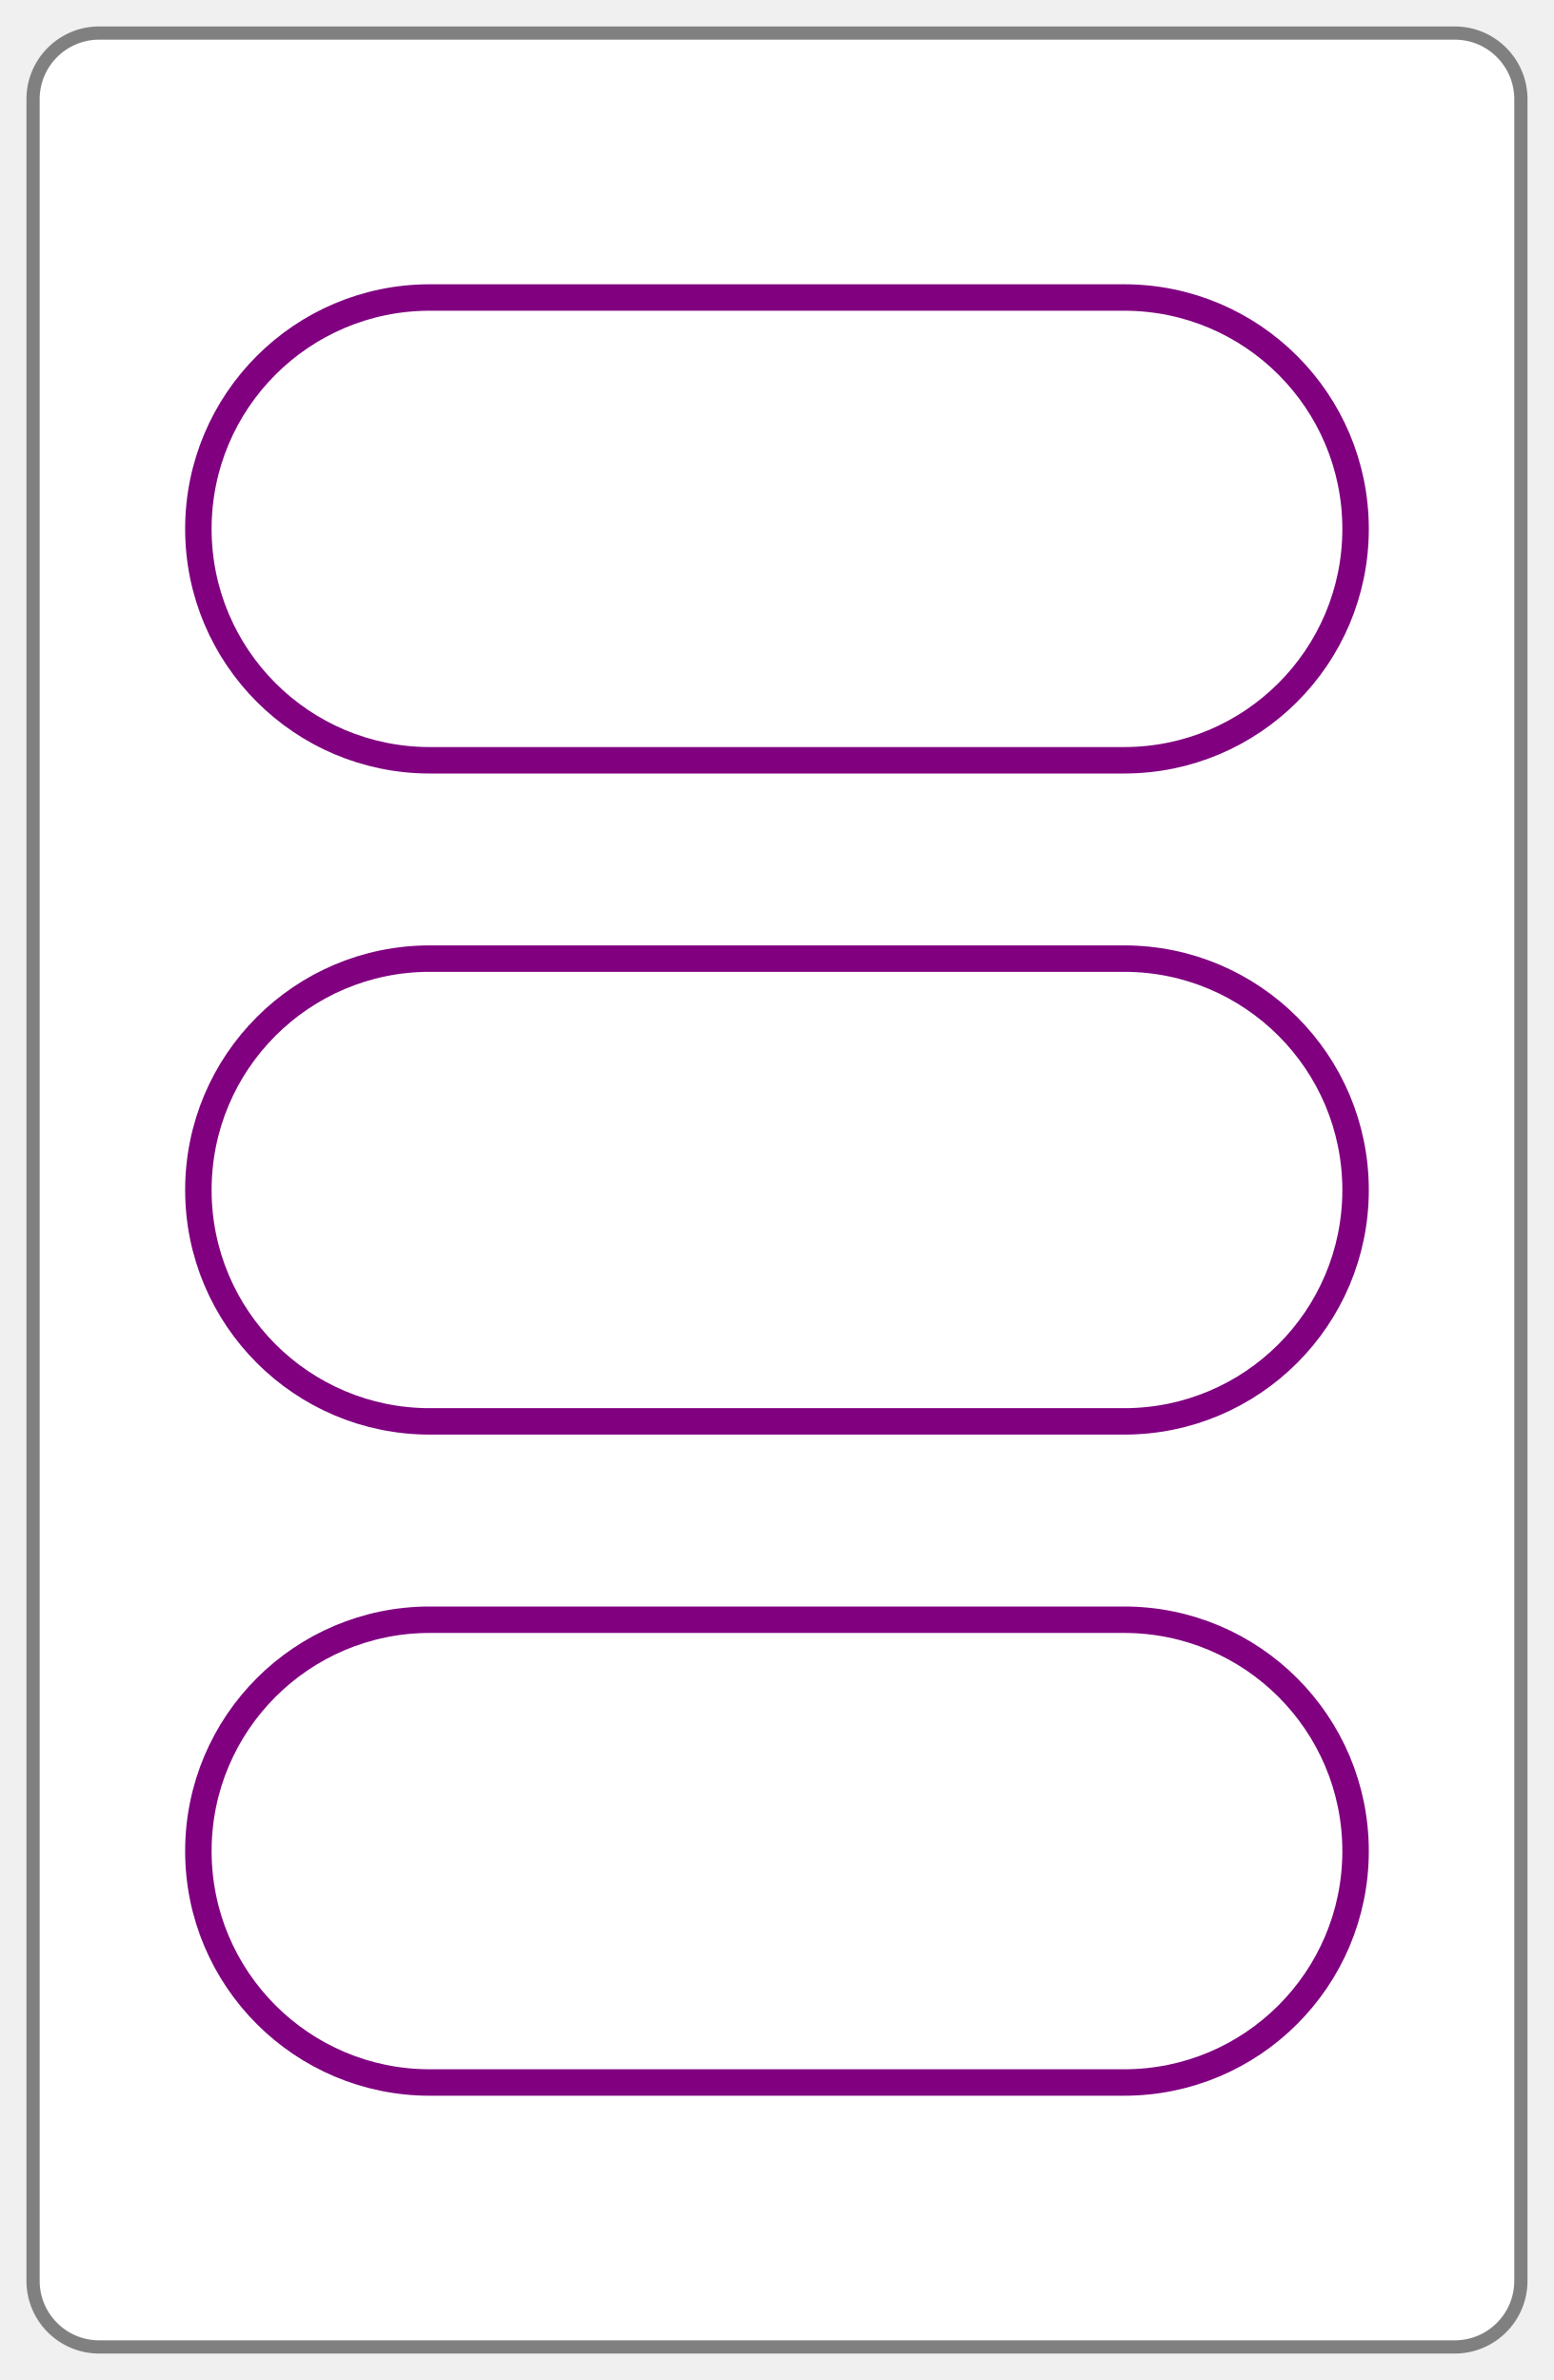
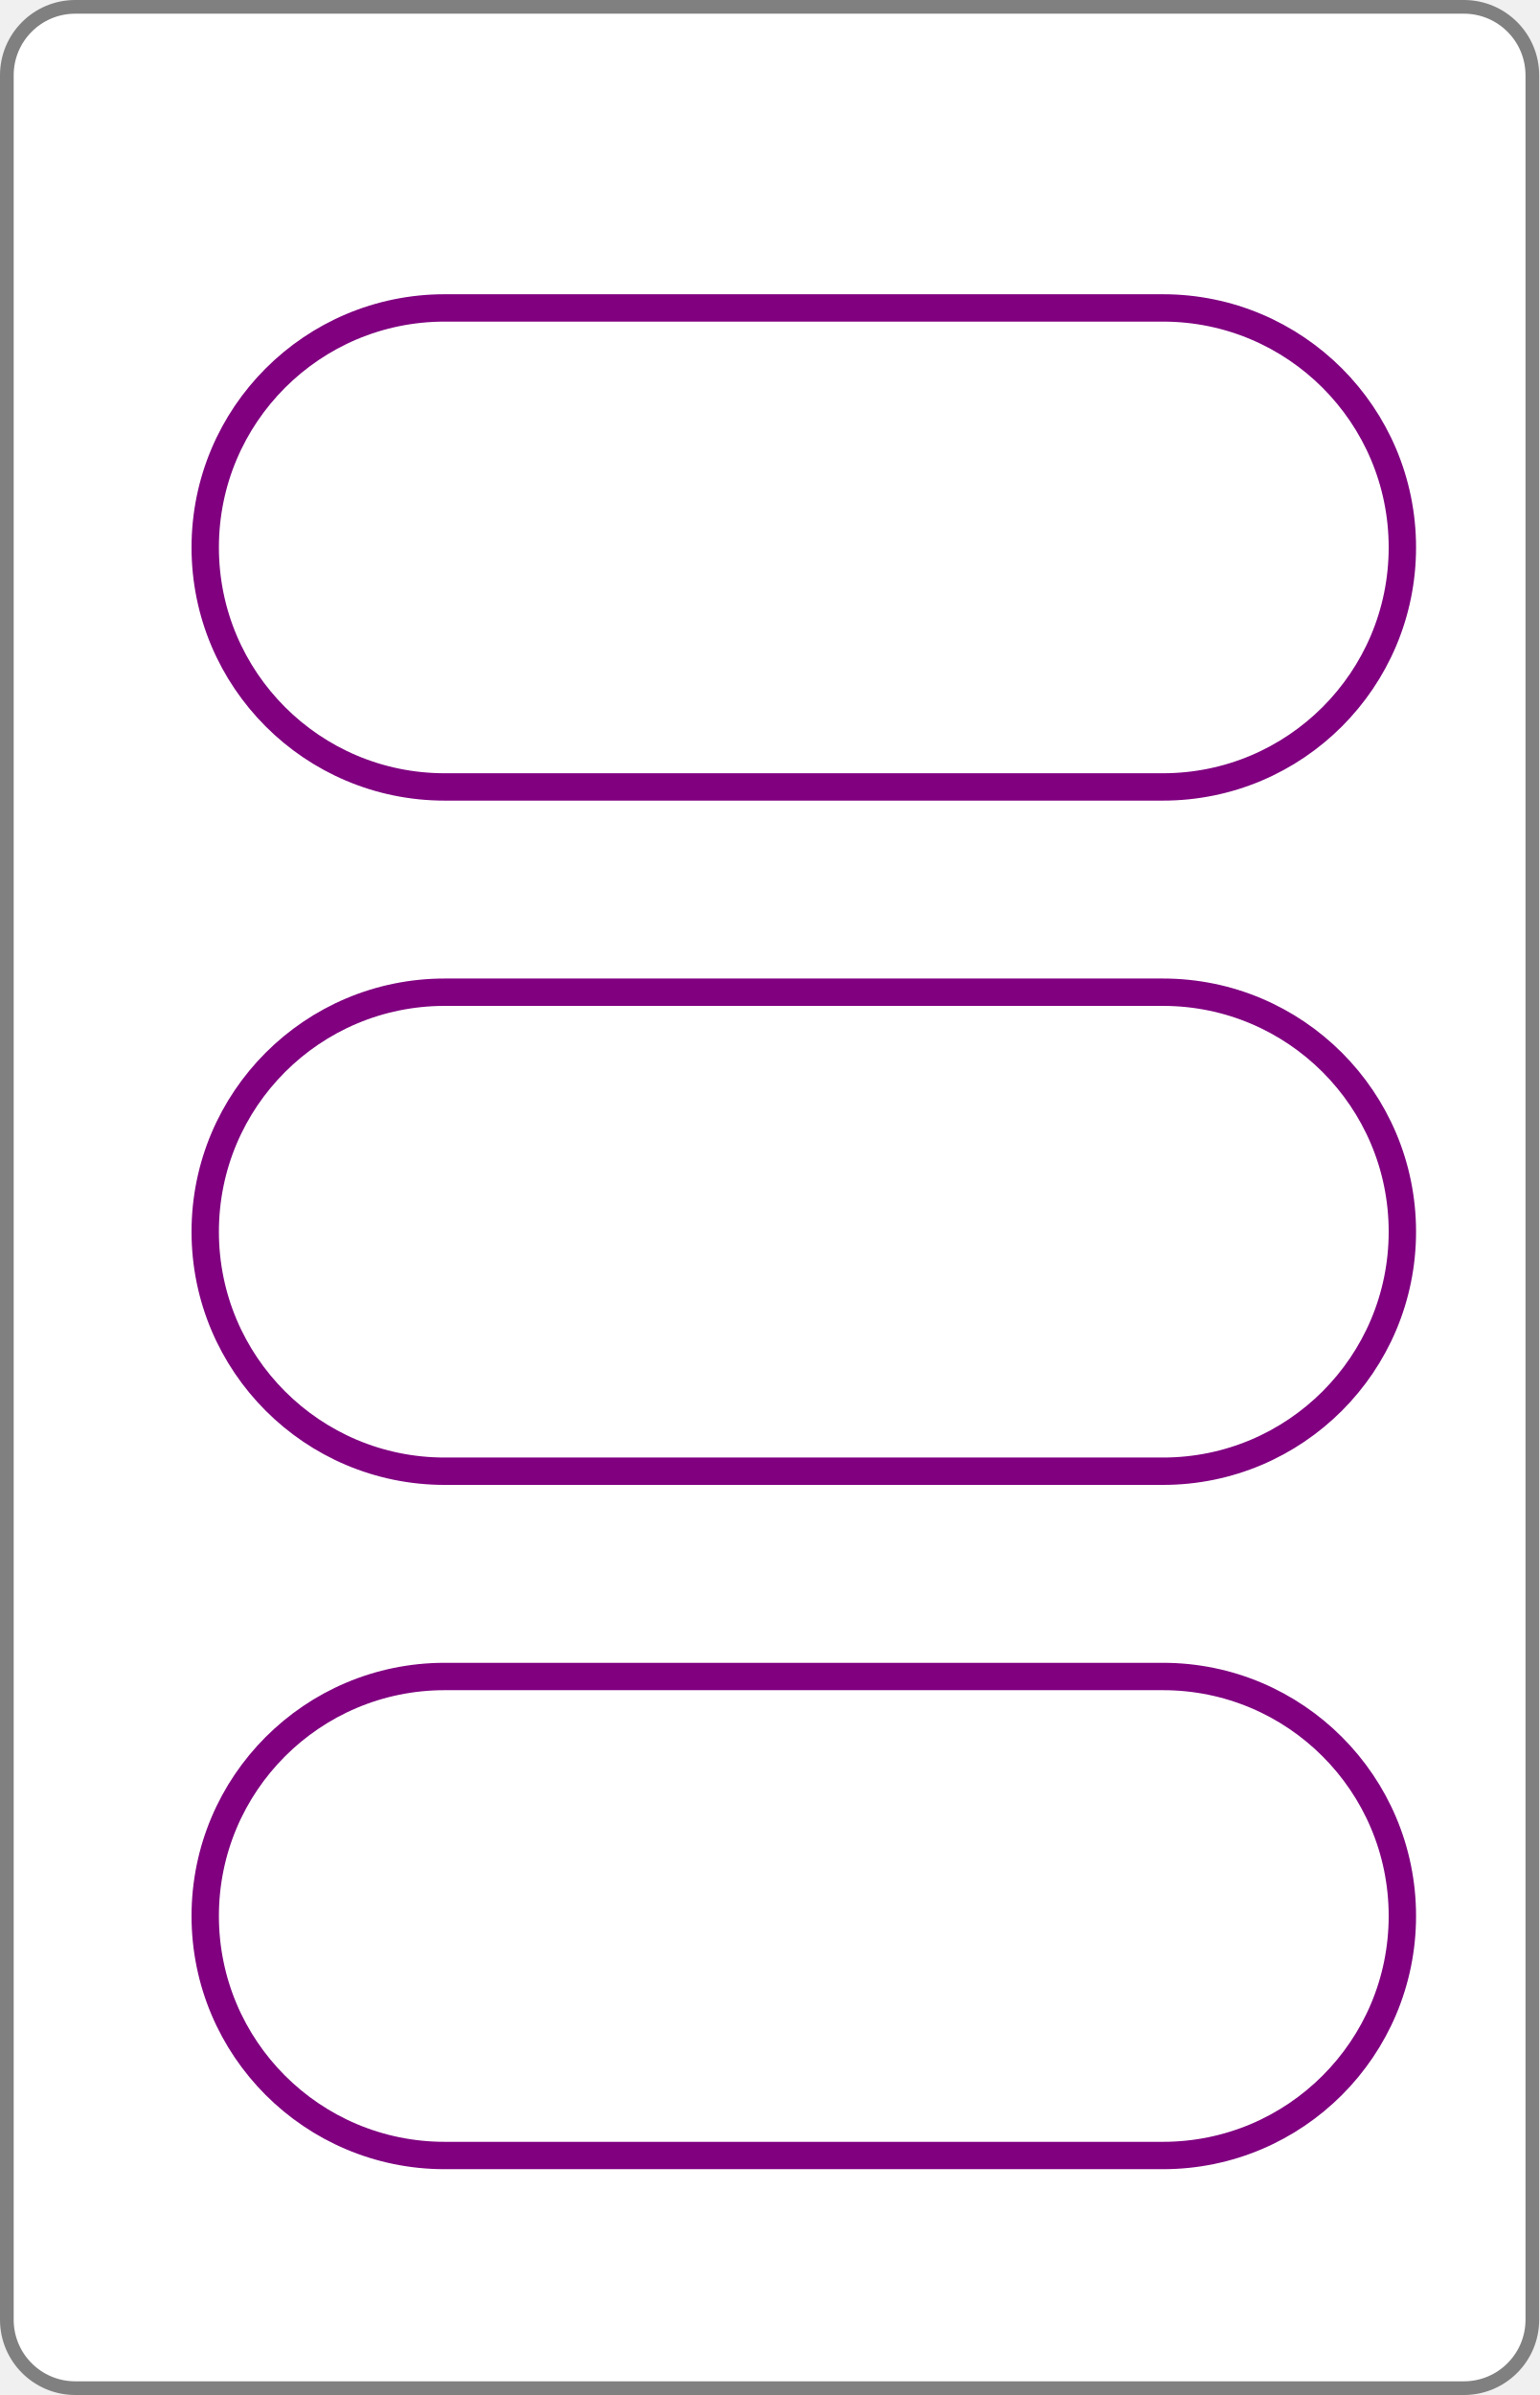
- <svg xmlns="http://www.w3.org/2000/svg" xmlns:xlink="http://www.w3.org/1999/xlink" version="1.1" height="360" width="235">
+ <svg xmlns="http://www.w3.org/2000/svg" xmlns:xlink="http://www.w3.org/1999/xlink" version="1.1" height="350" width="225">
  <defs>
    <rect class="setcolor setline" id="shape" x="30" y="145" width="175" height="70" rx="35" />
    <style type="text/css">
      .setcolor {
        stroke: purple;
        fill: white;
      }
      .setline {
        stroke-width: 4;
        stroke-linejoin: round;
      }
    </style>
  </defs>
-   <rect x="5" y="5" height="350" width="225" rx="10" ry="10" fill="white" stroke="grey" stroke-width="2" />
+   <rect x="1" y="1" height="348" width="223" rx="10" ry="10" fill="white" stroke="grey" stroke-width="2" />
  <use y="-100" xlink:href="#shape" />
  <use xlink:href="#shape" />
  <use y="100" xlink:href="#shape" />
</svg>
